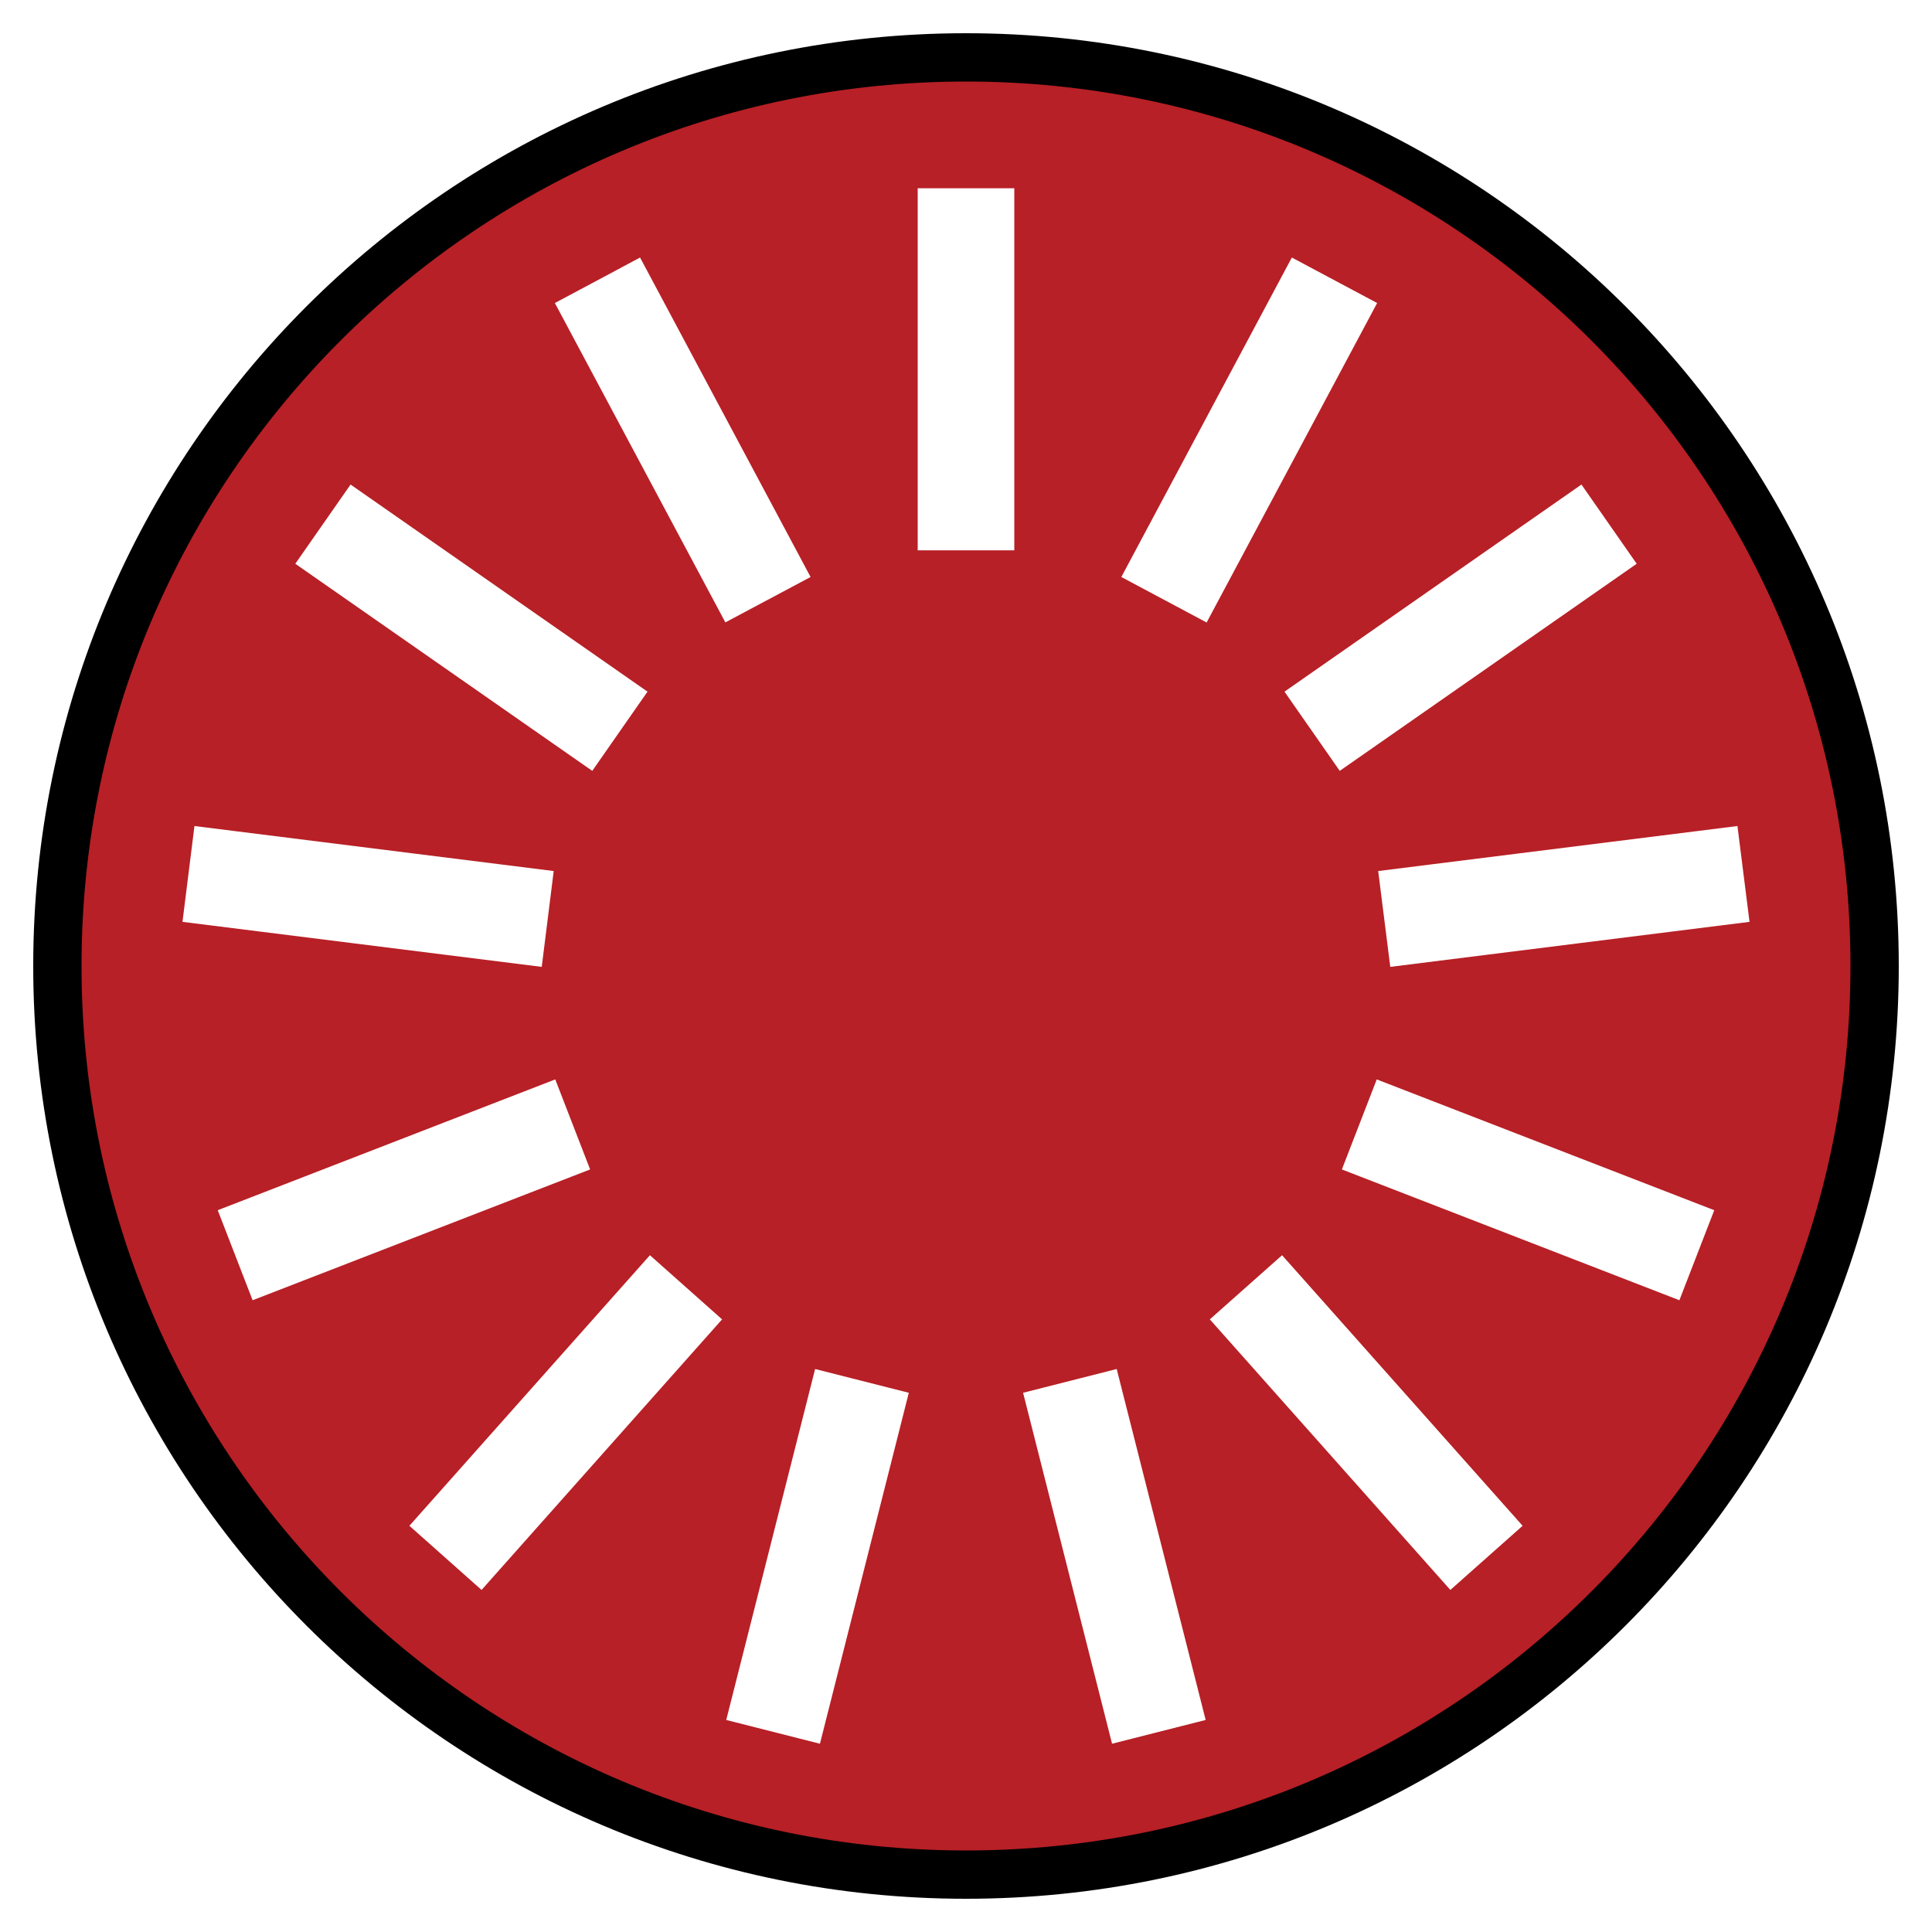
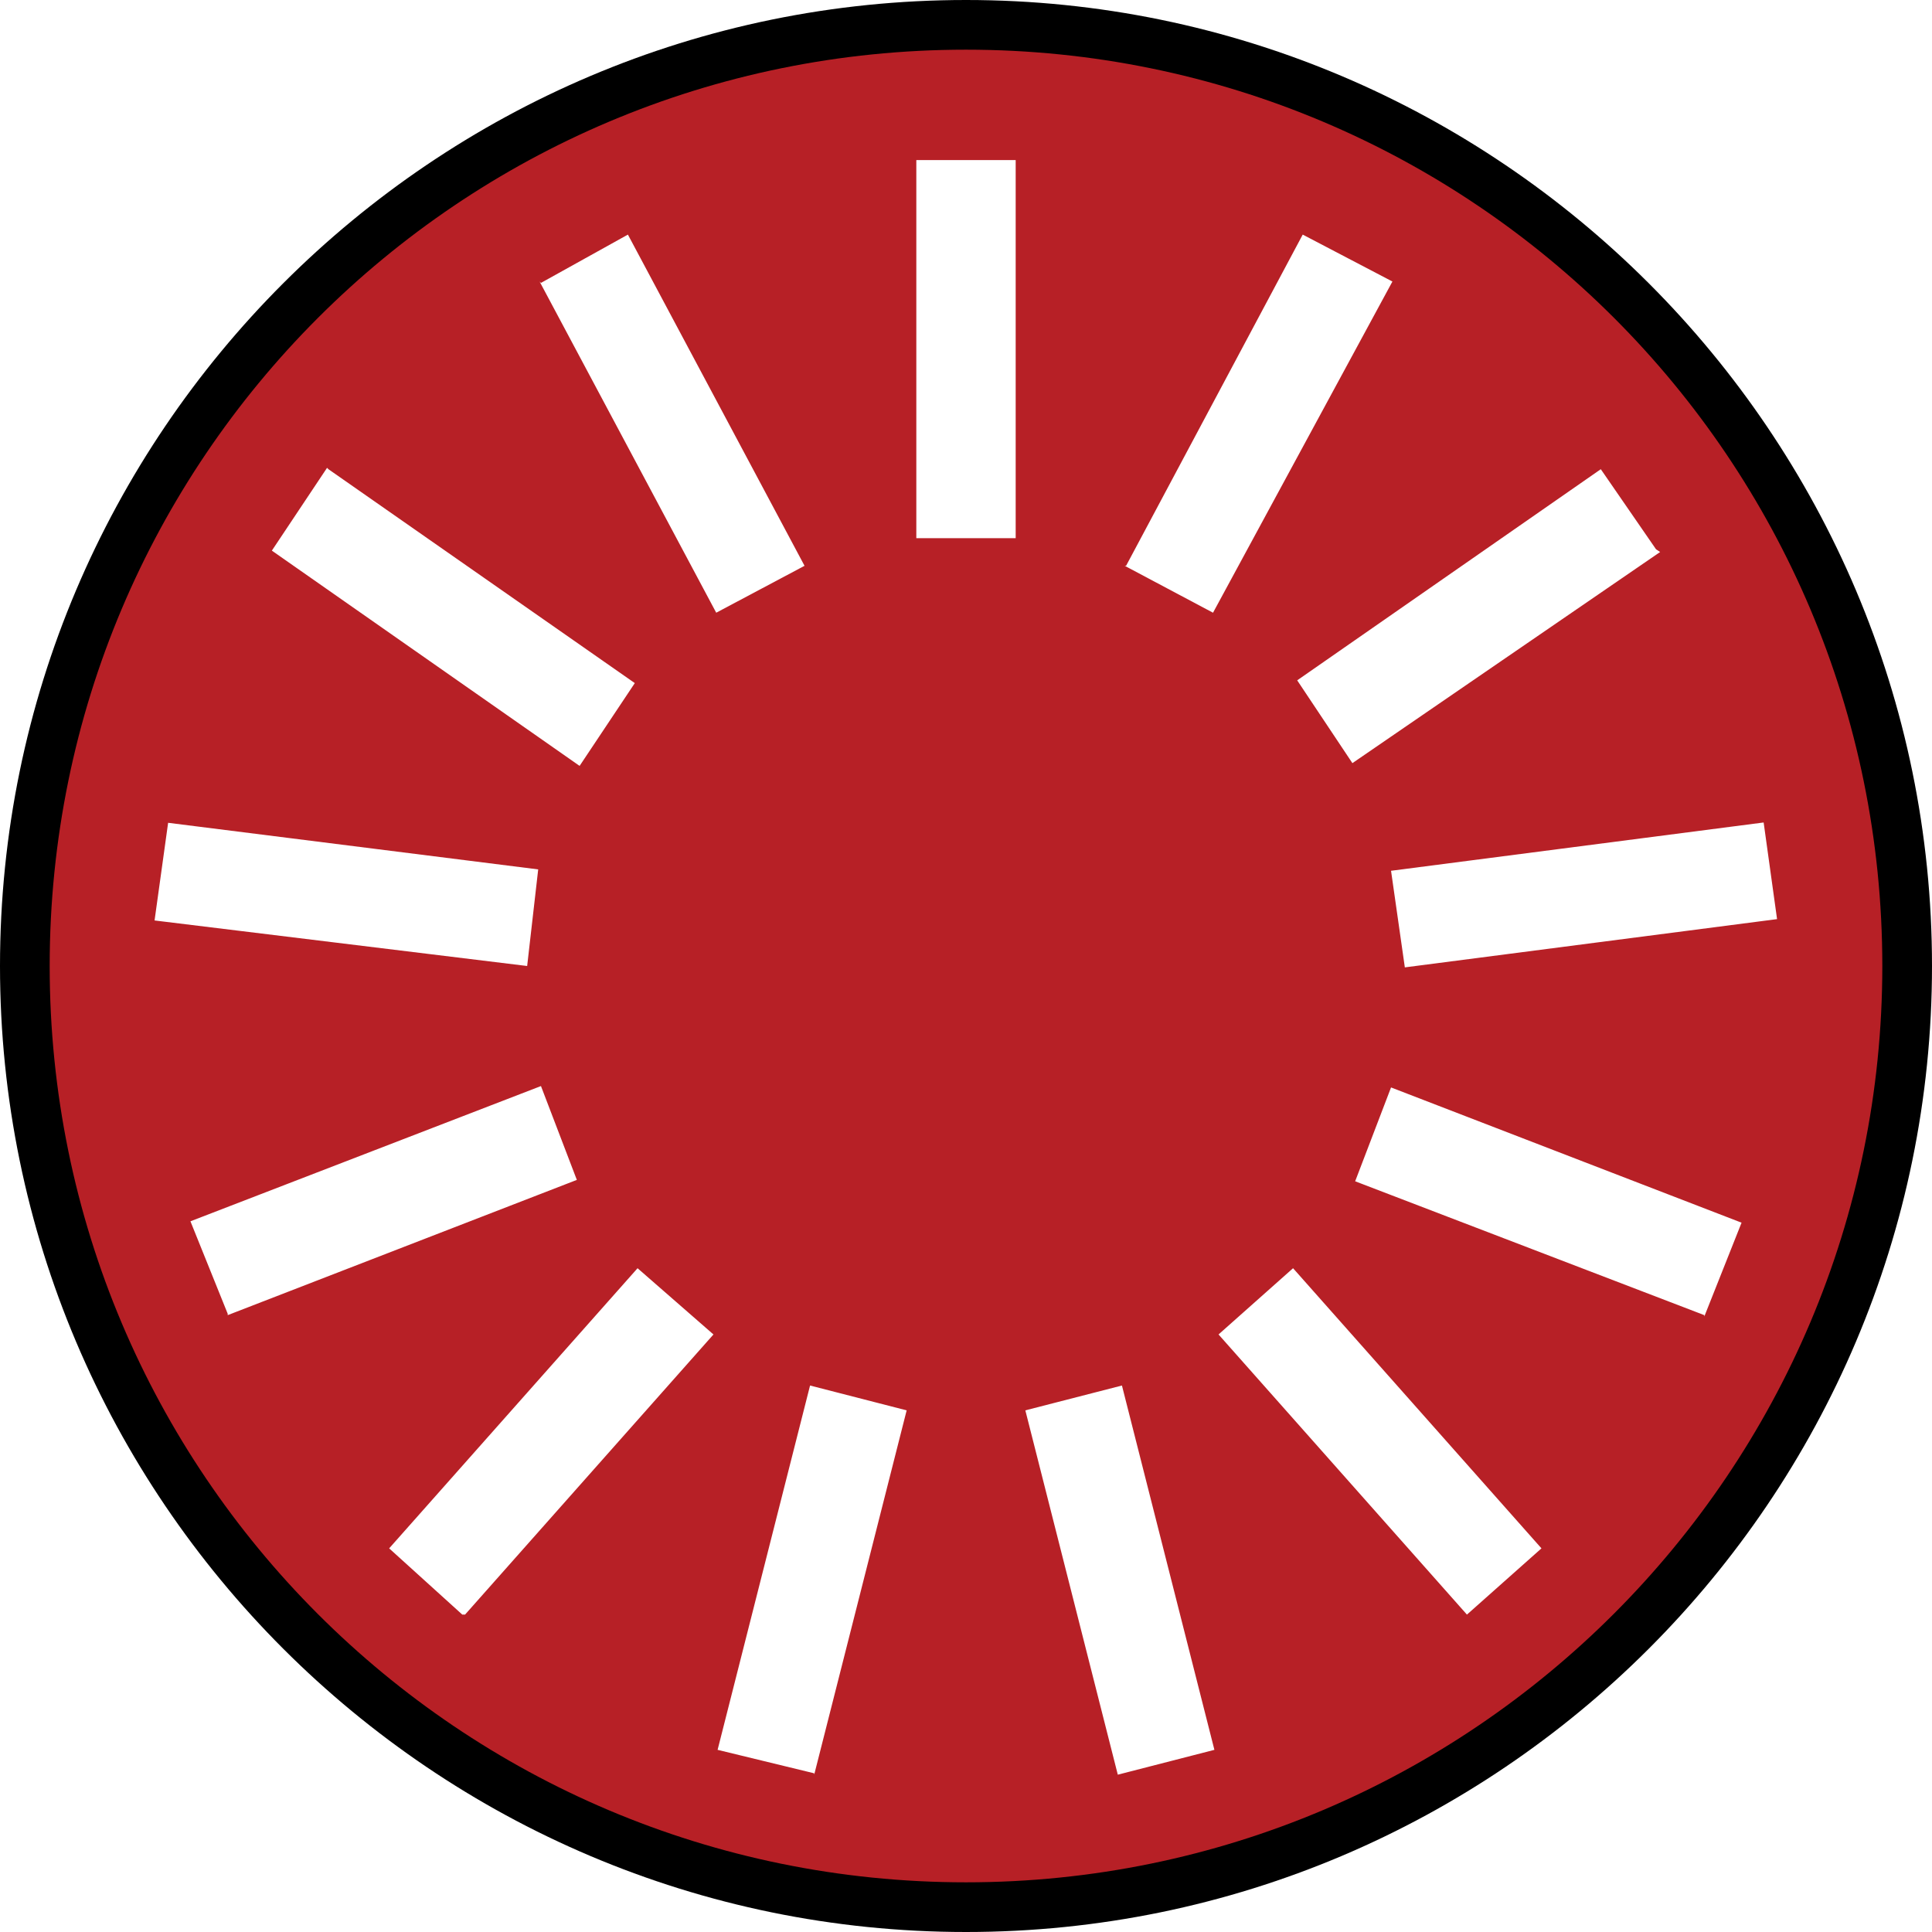
- <svg xmlns="http://www.w3.org/2000/svg" version="1.1" id="Layer_2" x="0px" y="0px" width="20px" height="20px" viewBox="0 0 20 20" enable-background="new 0 0 20 20" xml:space="preserve">
-   <circle fill="none" stroke="#000000" stroke-miterlimit="10" cx="10" cy="10" r="9.156" />
-   <path fill="#B72026" d="M10,0.844c-5.057,0-9.156,4.099-9.156,9.156s4.1,9.156,9.156,9.156c5.058,0,9.156-4.099,9.156-9.156  S15.058,0.844,10,0.844z M18.111,9.543l-3.719,0.466l-0.125-0.992l3.719-0.466L18.111,9.543z M16.943,5.836l-3.074,2.144  l-0.572-0.82l3.074-2.144L16.943,5.836z M3.629,5.016l3.074,2.144l-0.572,0.82L3.057,5.836L3.629,5.016z M2.013,8.551l3.719,0.466  l-0.124,0.992L1.889,9.543L2.013,8.551z M2.615,13.46l-0.361-0.932l3.494-1.354l0.361,0.932L2.615,13.46z M4.985,16.459  l-0.747-0.664l2.49-2.801l0.747,0.664L4.985,16.459z M5.744,3.137l0.882-0.471l1.765,3.307L7.509,6.443L5.744,3.137z M8.488,18.051  l-0.97-0.246l0.92-3.633l0.97,0.246L8.488,18.051z M10.5,5.697h-1V1.949h1V5.697z M11.512,18.051l-0.921-3.633l0.969-0.246  l0.921,3.633L11.512,18.051z M11.608,5.973l1.765-3.307l0.883,0.471l-1.765,3.307L11.608,5.973z M15.014,16.459l-2.49-2.801  l0.748-0.664l2.49,2.801L15.014,16.459z M17.385,13.46l-3.494-1.354l0.361-0.932l3.494,1.354L17.385,13.46z" />
+ <svg xmlns="http://www.w3.org/2000/svg" width="14" height="14" viewBox="3 3 14 14" enable-background="new 3 3 14 14">
+   <path d="M10 17c-3.86 0-7-3.14-7-7s3.14-7 7-7 7 3.14 7 7-3.14 7-7 7zm0-13.28c-3.46 0-6.28 2.82-6.28 6.28 0 3.46 2.82 6.28 6.28 6.28 3.46 0 6.28-2.82 6.28-6.28 0-3.46-2.82-6.28-6.28-6.28z" />
+   <path fill="#B72026" d="M10 3.36c-3.67 0-6.64 2.97-6.64 6.64 0 3.67 2.97 6.64 6.64 6.64 3.67 0 6.64-2.98 6.64-6.64 0-3.67-2.97-6.64-6.64-6.64zm5.88 6.3l-2.7.35-.1-.7 2.7-.35.1.72zM15.03 7L12.8 8.53l-.4-.6L14.6 6.4l.4.58zm-9.65-.6L7.6 7.95l-.4.6-2.23-1.56.4-.6zM4.2 8.96l2.7.34-.08.7-2.7-.33.1-.72zm.45 3.56l-.27-.67 2.54-.98.26.68-2.53.98zm1.7 2.18l-.53-.48 1.8-2.03.55.48-1.8 2.03zm.57-9.65l.63-.35 1.28 2.4-.64.34-1.28-2.4zm1.98 10.8l-.7-.17.67-2.64.7.18-.67 2.64zm1.46-8.95h-.72V4.16h.72v2.72zm.74 8.96l-.67-2.64.7-.18.67 2.64-.7.18zm.06-8.76l1.28-2.4.65.34-1.3 2.4-.64-.34zm2.47 7.6l-1.8-2.03.54-.48 1.8 2.03-.54.48zm1.72-2.17l-2.53-.97.26-.68 2.54.98-.27.68z" />
</svg>
